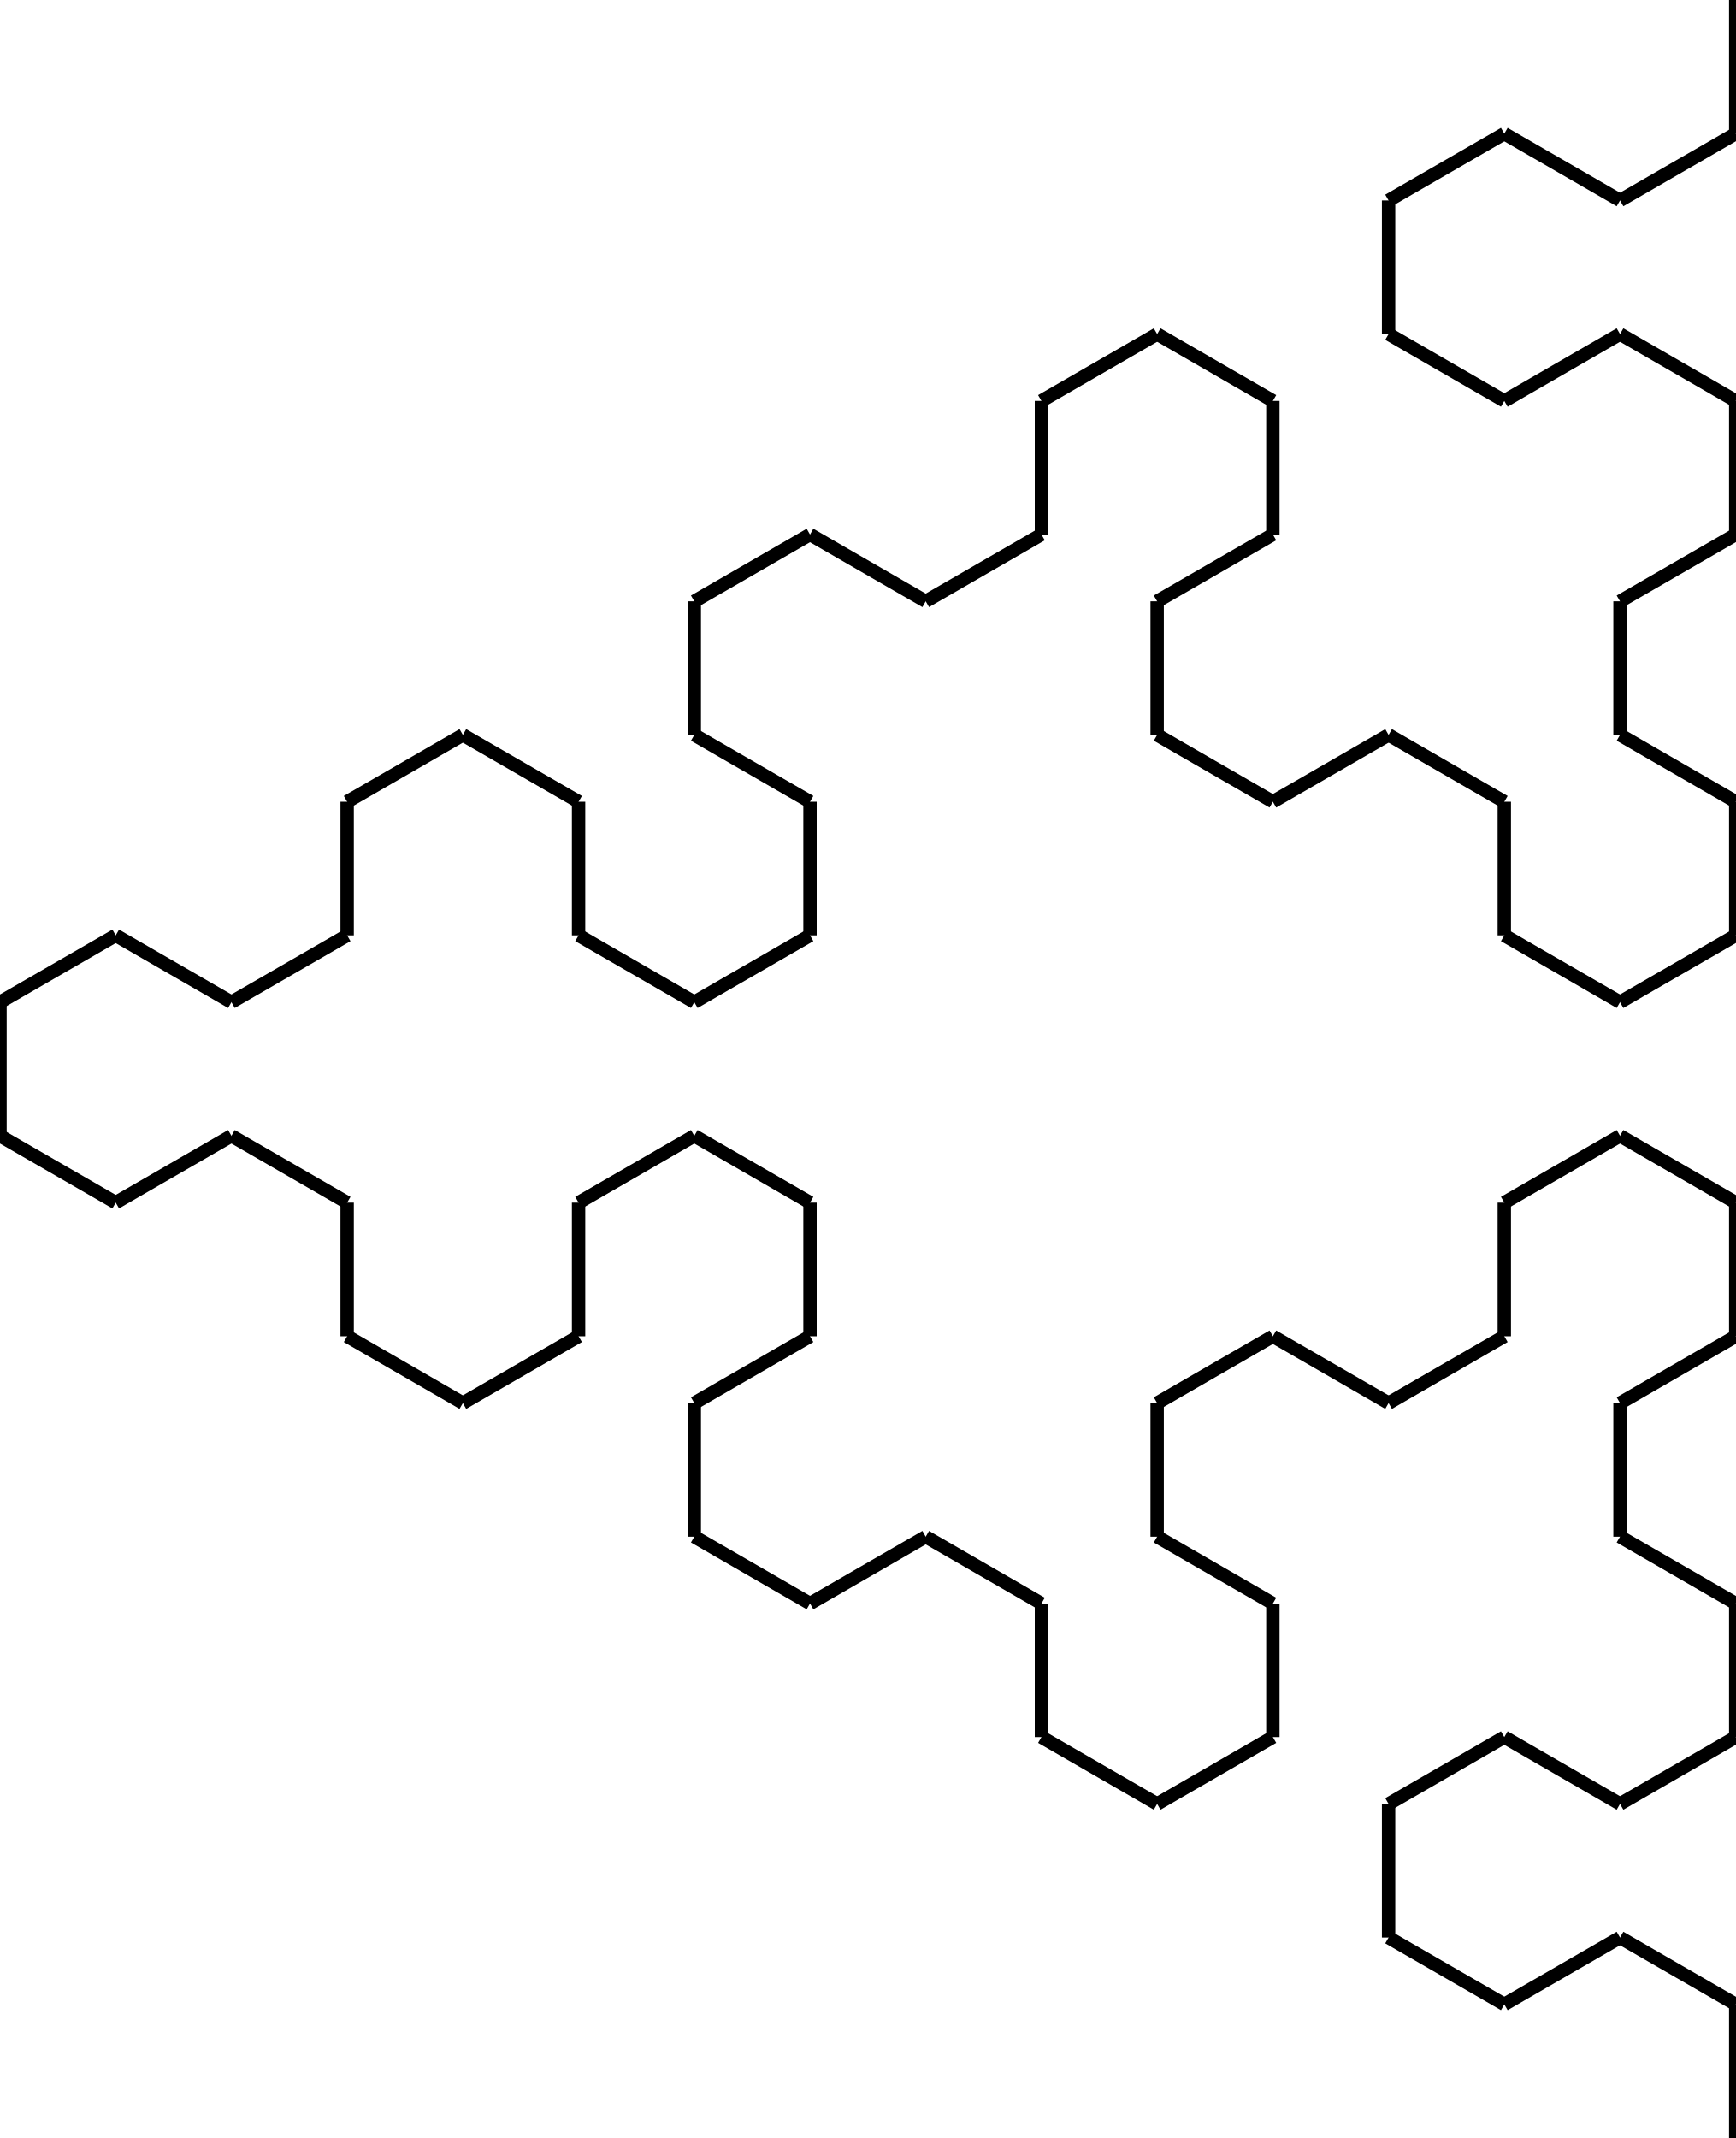
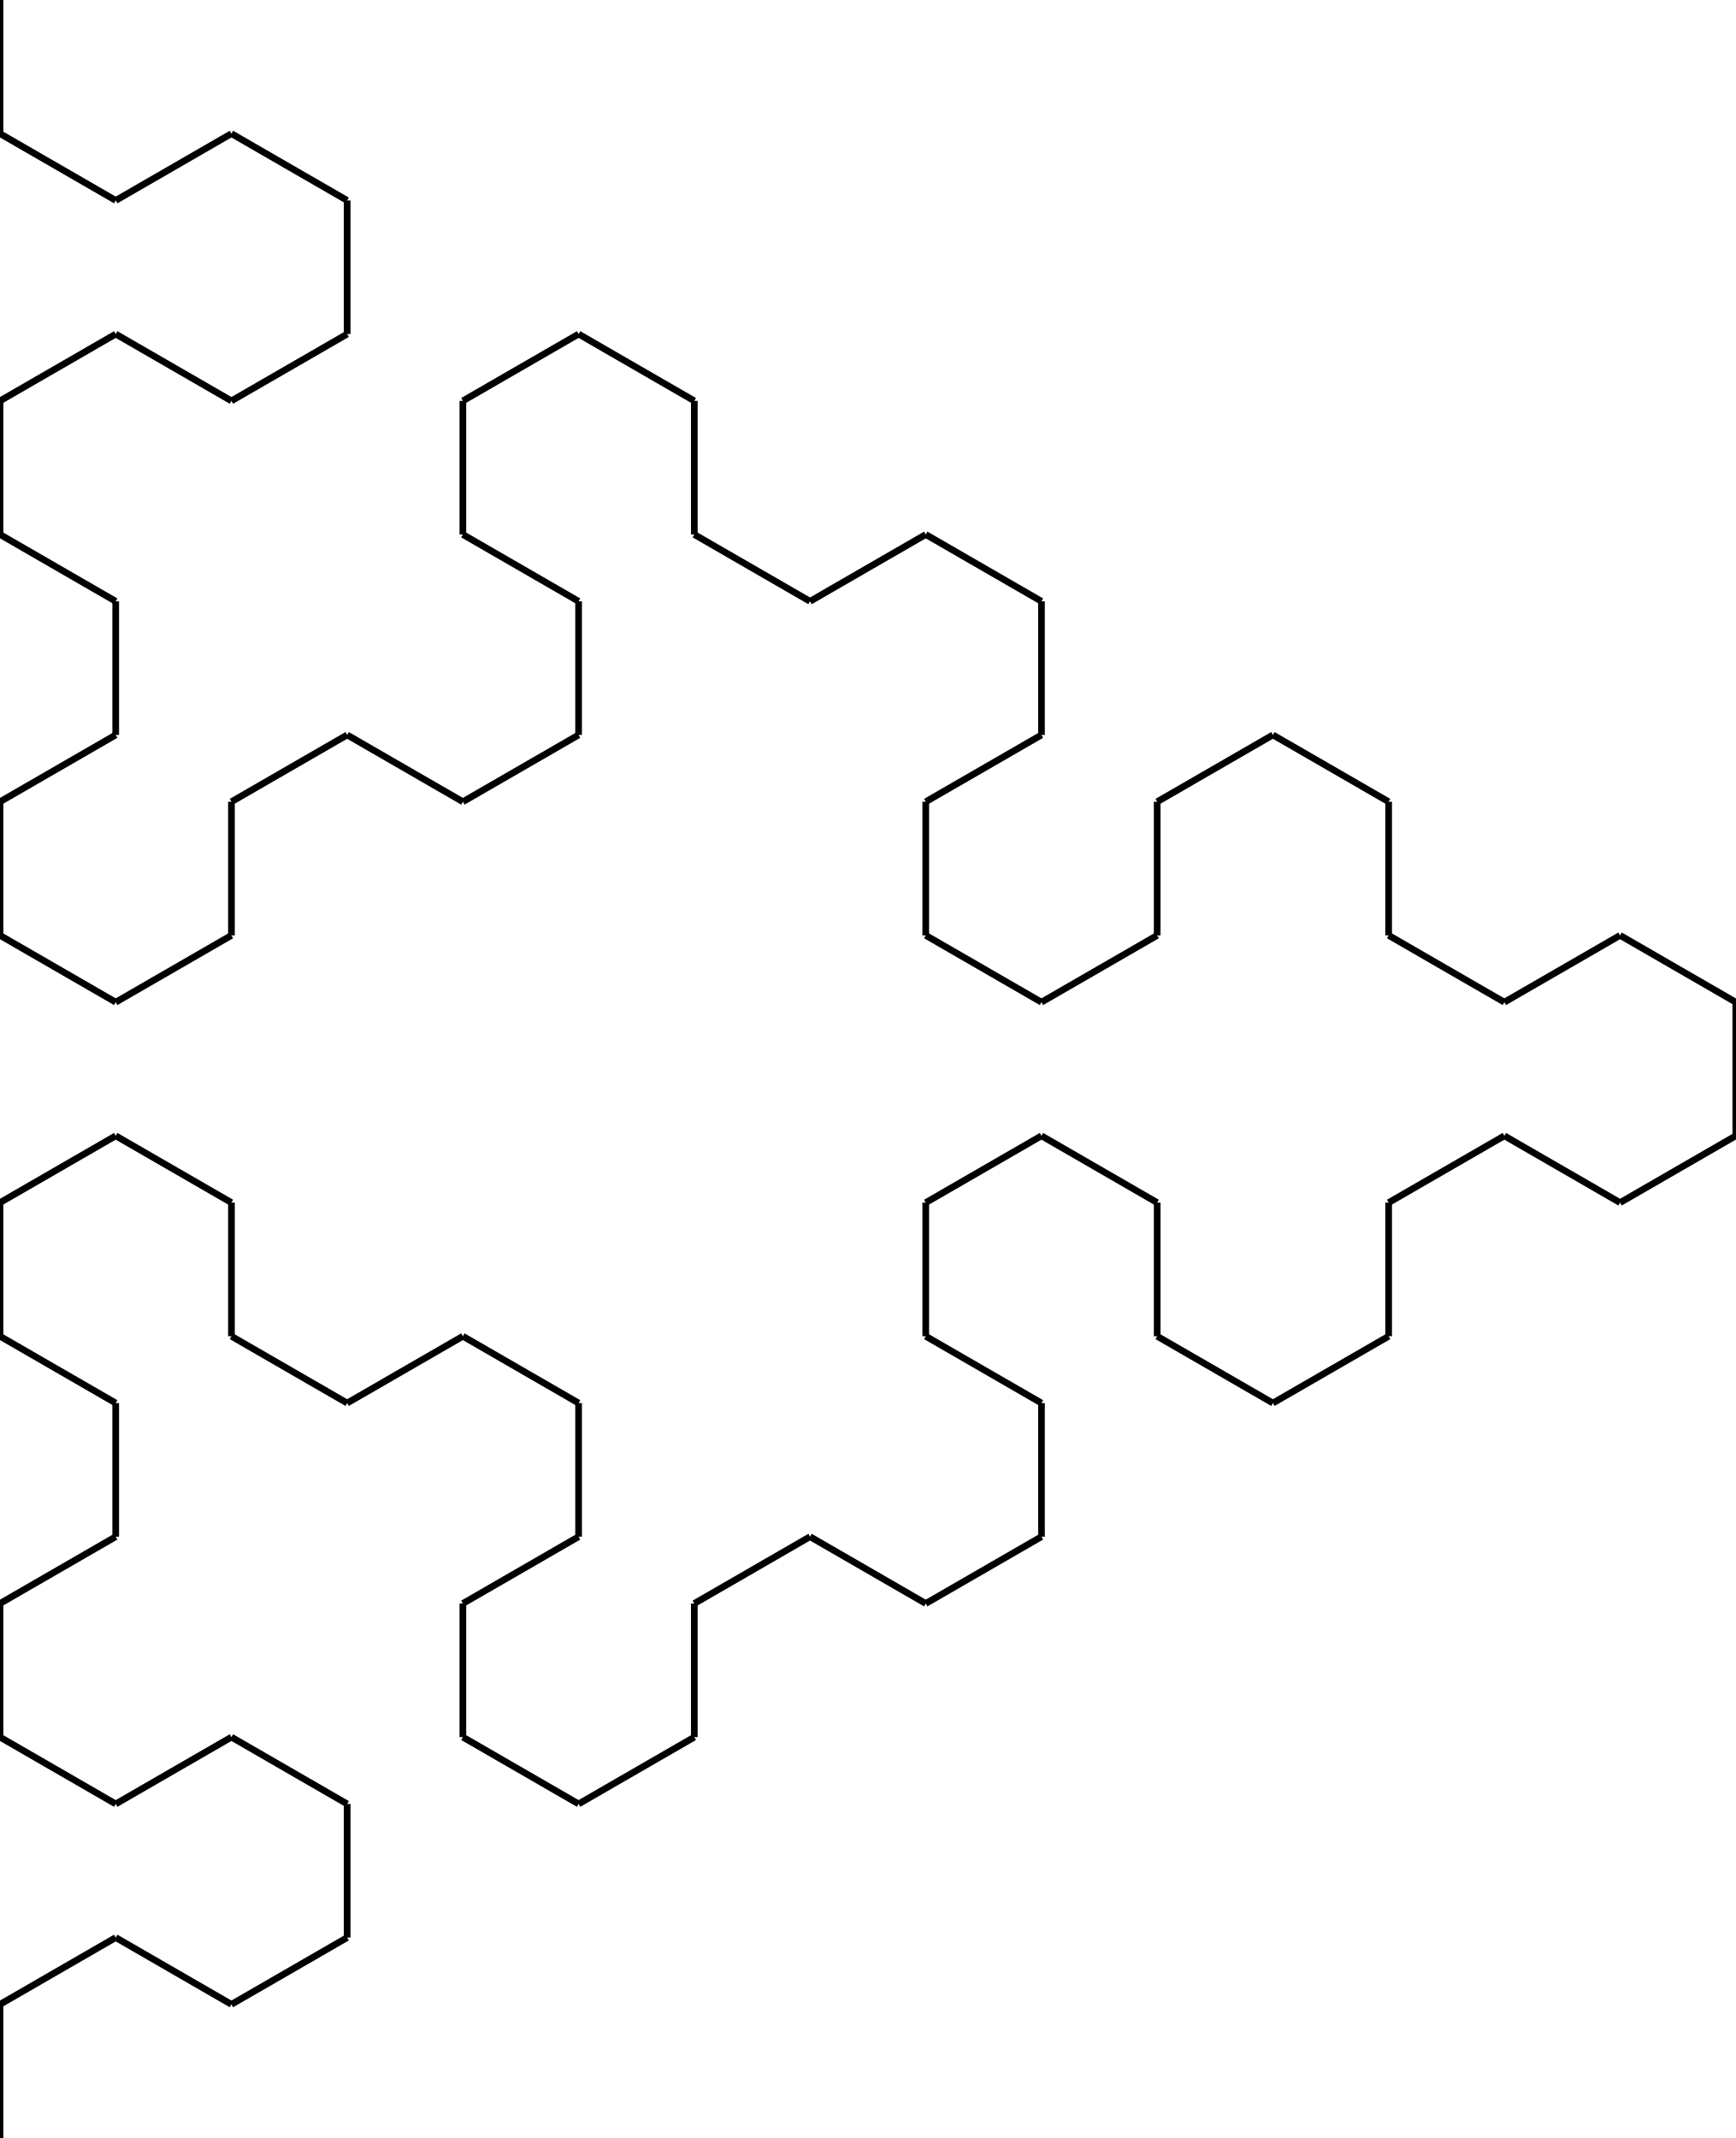
- <svg xmlns="http://www.w3.org/2000/svg" viewBox="-12.99 -16.0 12.99 16.0">
-   <line x1="0.0" y1="0.0" x2="-1.8369701987210297E-16" y2="-1.0" stroke-width="0.1" stroke="black" />
-   <line x1="-1.8369701987210297E-16" y1="-1.0" x2="-1.8369701987210297E-16" y2="-1.0" stroke-width="0.1" stroke="black" />
-   <line x1="-1.8369701987210297E-16" y1="-1.0" x2="-0.866" y2="-1.5" stroke-width="0.1" stroke="black" />
-   <line x1="-0.866" y1="-1.5" x2="-0.866" y2="-1.5" stroke-width="0.1" stroke="black" />
-   <line x1="-0.866" y1="-1.5" x2="-1.732" y2="-1" stroke-width="0.1" stroke="black" />
-   <line x1="-1.732" y1="-1" x2="-1.732" y2="-1" stroke-width="0.1" stroke="black" />
-   <line x1="-1.732" y1="-1" x2="-2.598" y2="-1.5" stroke-width="0.1" stroke="black" />
-   <line x1="-2.598" y1="-1.5" x2="-2.598" y2="-1.5" stroke-width="0.1" stroke="black" />
-   <line x1="-2.598" y1="-1.5" x2="-2.598" y2="-2.5" stroke-width="0.1" stroke="black" />
-   <line x1="-2.598" y1="-2.5" x2="-2.598" y2="-2.5" stroke-width="0.1" stroke="black" />
-   <line x1="-2.598" y1="-2.5" x2="-1.732" y2="-3" stroke-width="0.1" stroke="black" />
-   <line x1="-1.732" y1="-3" x2="-1.732" y2="-3" stroke-width="0.1" stroke="black" />
-   <line x1="-1.732" y1="-3" x2="-0.866" y2="-2.5" stroke-width="0.1" stroke="black" />
-   <line x1="-0.866" y1="-2.5" x2="-0.866" y2="-2.5" stroke-width="0.1" stroke="black" />
-   <line x1="-0.866" y1="-2.5" x2="-2.220446049250313E-16" y2="-3" stroke-width="0.1" stroke="black" />
-   <line x1="-2.220446049250313E-16" y1="-3" x2="-2.220446049250313E-16" y2="-3" stroke-width="0.1" stroke="black" />
-   <line x1="-2.220446049250313E-16" y1="-3" x2="-4.057416247971343E-16" y2="-4" stroke-width="0.1" stroke="black" />
-   <line x1="-4.057416247971343E-16" y1="-4" x2="-4.057416247971343E-16" y2="-4" stroke-width="0.1" stroke="black" />
-   <line x1="-4.057416247971343E-16" y1="-4" x2="-0.866" y2="-4.5" stroke-width="0.1" stroke="black" />
-   <line x1="-0.866" y1="-4.5" x2="-0.866" y2="-4.5" stroke-width="0.1" stroke="black" />
-   <line x1="-0.866" y1="-4.5" x2="-0.866" y2="-5.5" stroke-width="0.1" stroke="black" />
-   <line x1="-0.866" y1="-5.5" x2="-0.866" y2="-5.5" stroke-width="0.1" stroke="black" />
-   <line x1="-0.866" y1="-5.5" x2="-8.881784197001252E-16" y2="-6" stroke-width="0.1" stroke="black" />
-   <line x1="-8.881784197001252E-16" y1="-6" x2="-8.881784197001252E-16" y2="-6" stroke-width="0.1" stroke="black" />
-   <line x1="-8.881784197001252E-16" y1="-6" x2="-1.0718754395722282E-15" y2="-7" stroke-width="0.1" stroke="black" />
-   <line x1="-1.0718754395722282E-15" y1="-7" x2="-1.0718754395722282E-15" y2="-7" stroke-width="0.1" stroke="black" />
-   <line x1="-1.0718754395722282E-15" y1="-7" x2="-0.866" y2="-7.5" stroke-width="0.1" stroke="black" />
-   <line x1="-0.866" y1="-7.5" x2="-0.866" y2="-7.5" stroke-width="0.1" stroke="black" />
-   <line x1="-0.866" y1="-7.5" x2="-1.732" y2="-7" stroke-width="0.1" stroke="black" />
-   <line x1="-1.732" y1="-7" x2="-1.732" y2="-7" stroke-width="0.1" stroke="black" />
-   <line x1="-1.732" y1="-7" x2="-1.732" y2="-6" stroke-width="0.1" stroke="black" />
-   <line x1="-1.732" y1="-6" x2="-1.732" y2="-6" stroke-width="0.1" stroke="black" />
-   <line x1="-1.732" y1="-6" x2="-2.598" y2="-5.5" stroke-width="0.1" stroke="black" />
-   <line x1="-2.598" y1="-5.5" x2="-2.598" y2="-5.5" stroke-width="0.1" stroke="black" />
-   <line x1="-2.598" y1="-5.5" x2="-3.464" y2="-6" stroke-width="0.1" stroke="black" />
-   <line x1="-3.464" y1="-6" x2="-3.464" y2="-6" stroke-width="0.1" stroke="black" />
-   <line x1="-3.464" y1="-6" x2="-4.33" y2="-5.5" stroke-width="0.1" stroke="black" />
-   <line x1="-4.33" y1="-5.5" x2="-4.33" y2="-5.5" stroke-width="0.1" stroke="black" />
-   <line x1="-4.33" y1="-5.5" x2="-4.33" y2="-4.5" stroke-width="0.1" stroke="black" />
-   <line x1="-4.33" y1="-4.5" x2="-4.33" y2="-4.5" stroke-width="0.1" stroke="black" />
-   <line x1="-4.33" y1="-4.5" x2="-3.464" y2="-4" stroke-width="0.1" stroke="black" />
-   <line x1="-3.464" y1="-4" x2="-3.464" y2="-4" stroke-width="0.1" stroke="black" />
-   <line x1="-3.464" y1="-4" x2="-3.464" y2="-3" stroke-width="0.1" stroke="black" />
-   <line x1="-3.464" y1="-3" x2="-3.464" y2="-3" stroke-width="0.1" stroke="black" />
-   <line x1="-3.464" y1="-3" x2="-4.33" y2="-2.5" stroke-width="0.1" stroke="black" />
-   <line x1="-4.33" y1="-2.5" x2="-4.33" y2="-2.5" stroke-width="0.1" stroke="black" />
-   <line x1="-4.33" y1="-2.5" x2="-5.196" y2="-3" stroke-width="0.1" stroke="black" />
-   <line x1="-5.196" y1="-3" x2="-5.196" y2="-3" stroke-width="0.1" stroke="black" />
-   <line x1="-5.196" y1="-3" x2="-5.196" y2="-4" stroke-width="0.1" stroke="black" />
-   <line x1="-5.196" y1="-4" x2="-5.196" y2="-4" stroke-width="0.1" stroke="black" />
-   <line x1="-5.196" y1="-4" x2="-6.062" y2="-4.5" stroke-width="0.1" stroke="black" />
-   <line x1="-6.062" y1="-4.5" x2="-6.062" y2="-4.5" stroke-width="0.1" stroke="black" />
-   <line x1="-6.062" y1="-4.5" x2="-6.928" y2="-4" stroke-width="0.1" stroke="black" />
-   <line x1="-6.928" y1="-4" x2="-6.928" y2="-4" stroke-width="0.1" stroke="black" />
-   <line x1="-6.928" y1="-4" x2="-7.794" y2="-4.5" stroke-width="0.1" stroke="black" />
-   <line x1="-7.794" y1="-4.5" x2="-7.794" y2="-4.5" stroke-width="0.1" stroke="black" />
-   <line x1="-7.794" y1="-4.5" x2="-7.794" y2="-5.5" stroke-width="0.1" stroke="black" />
-   <line x1="-7.794" y1="-5.5" x2="-7.794" y2="-5.5" stroke-width="0.1" stroke="black" />
-   <line x1="-7.794" y1="-5.5" x2="-6.928" y2="-6" stroke-width="0.1" stroke="black" />
-   <line x1="-6.928" y1="-6" x2="-6.928" y2="-6" stroke-width="0.1" stroke="black" />
-   <line x1="-6.928" y1="-6" x2="-6.928" y2="-7" stroke-width="0.1" stroke="black" />
-   <line x1="-6.928" y1="-7" x2="-6.928" y2="-7" stroke-width="0.1" stroke="black" />
-   <line x1="-6.928" y1="-7" x2="-7.794" y2="-7.5" stroke-width="0.1" stroke="black" />
-   <line x1="-7.794" y1="-7.5" x2="-7.794" y2="-7.5" stroke-width="0.1" stroke="black" />
-   <line x1="-7.794" y1="-7.5" x2="-8.66" y2="-7" stroke-width="0.1" stroke="black" />
-   <line x1="-8.66" y1="-7" x2="-8.66" y2="-7" stroke-width="0.1" stroke="black" />
-   <line x1="-8.66" y1="-7" x2="-8.66" y2="-6" stroke-width="0.1" stroke="black" />
-   <line x1="-8.66" y1="-6" x2="-8.66" y2="-6" stroke-width="0.1" stroke="black" />
-   <line x1="-8.66" y1="-6" x2="-9.526" y2="-5.5" stroke-width="0.1" stroke="black" />
-   <line x1="-9.526" y1="-5.5" x2="-9.526" y2="-5.5" stroke-width="0.1" stroke="black" />
-   <line x1="-9.526" y1="-5.5" x2="-10.392" y2="-6" stroke-width="0.1" stroke="black" />
-   <line x1="-10.392" y1="-6" x2="-10.392" y2="-6" stroke-width="0.1" stroke="black" />
-   <line x1="-10.392" y1="-6" x2="-10.392" y2="-7" stroke-width="0.1" stroke="black" />
-   <line x1="-10.392" y1="-7" x2="-10.392" y2="-7" stroke-width="0.1" stroke="black" />
-   <line x1="-10.392" y1="-7" x2="-11.258" y2="-7.5" stroke-width="0.1" stroke="black" />
-   <line x1="-11.258" y1="-7.5" x2="-11.258" y2="-7.5" stroke-width="0.1" stroke="black" />
-   <line x1="-11.258" y1="-7.5" x2="-12.124" y2="-7" stroke-width="0.1" stroke="black" />
-   <line x1="-12.124" y1="-7" x2="-12.124" y2="-7" stroke-width="0.1" stroke="black" />
-   <line x1="-12.124" y1="-7" x2="-12.99" y2="-7.5" stroke-width="0.1" stroke="black" />
-   <line x1="-12.99" y1="-7.5" x2="-12.99" y2="-7.5" stroke-width="0.1" stroke="black" />
-   <line x1="-12.99" y1="-7.5" x2="-12.99" y2="-8.5" stroke-width="0.1" stroke="black" />
-   <line x1="-12.99" y1="-8.5" x2="-12.99" y2="-8.5" stroke-width="0.1" stroke="black" />
-   <line x1="-12.99" y1="-8.5" x2="-12.124" y2="-9" stroke-width="0.1" stroke="black" />
-   <line x1="-12.124" y1="-9" x2="-12.124" y2="-9" stroke-width="0.1" stroke="black" />
-   <line x1="-12.124" y1="-9" x2="-11.258" y2="-8.5" stroke-width="0.1" stroke="black" />
-   <line x1="-11.258" y1="-8.5" x2="-11.258" y2="-8.5" stroke-width="0.1" stroke="black" />
-   <line x1="-11.258" y1="-8.5" x2="-10.392" y2="-9" stroke-width="0.1" stroke="black" />
-   <line x1="-10.392" y1="-9" x2="-10.392" y2="-9" stroke-width="0.1" stroke="black" />
-   <line x1="-10.392" y1="-9" x2="-10.392" y2="-10" stroke-width="0.1" stroke="black" />
-   <line x1="-10.392" y1="-10" x2="-10.392" y2="-10" stroke-width="0.1" stroke="black" />
-   <line x1="-10.392" y1="-10" x2="-9.526" y2="-10.5" stroke-width="0.1" stroke="black" />
-   <line x1="-9.526" y1="-10.5" x2="-9.526" y2="-10.5" stroke-width="0.1" stroke="black" />
-   <line x1="-9.526" y1="-10.5" x2="-8.66" y2="-10" stroke-width="0.1" stroke="black" />
-   <line x1="-8.66" y1="-10" x2="-8.66" y2="-10" stroke-width="0.1" stroke="black" />
-   <line x1="-8.66" y1="-10" x2="-8.66" y2="-9" stroke-width="0.1" stroke="black" />
-   <line x1="-8.66" y1="-9" x2="-8.66" y2="-9" stroke-width="0.1" stroke="black" />
-   <line x1="-8.66" y1="-9" x2="-7.794" y2="-8.5" stroke-width="0.1" stroke="black" />
-   <line x1="-7.794" y1="-8.5" x2="-7.794" y2="-8.5" stroke-width="0.1" stroke="black" />
-   <line x1="-7.794" y1="-8.5" x2="-6.928" y2="-9" stroke-width="0.1" stroke="black" />
-   <line x1="-6.928" y1="-9" x2="-6.928" y2="-9" stroke-width="0.1" stroke="black" />
-   <line x1="-6.928" y1="-9" x2="-6.928" y2="-10" stroke-width="0.1" stroke="black" />
-   <line x1="-6.928" y1="-10" x2="-6.928" y2="-10" stroke-width="0.1" stroke="black" />
-   <line x1="-6.928" y1="-10" x2="-7.794" y2="-10.5" stroke-width="0.1" stroke="black" />
-   <line x1="-7.794" y1="-10.5" x2="-7.794" y2="-10.5" stroke-width="0.1" stroke="black" />
-   <line x1="-7.794" y1="-10.5" x2="-7.794" y2="-11.5" stroke-width="0.1" stroke="black" />
-   <line x1="-7.794" y1="-11.5" x2="-7.794" y2="-11.5" stroke-width="0.1" stroke="black" />
-   <line x1="-7.794" y1="-11.5" x2="-6.928" y2="-12" stroke-width="0.1" stroke="black" />
-   <line x1="-6.928" y1="-12" x2="-6.928" y2="-12" stroke-width="0.1" stroke="black" />
-   <line x1="-6.928" y1="-12" x2="-6.062" y2="-11.5" stroke-width="0.1" stroke="black" />
-   <line x1="-6.062" y1="-11.5" x2="-6.062" y2="-11.5" stroke-width="0.1" stroke="black" />
-   <line x1="-6.062" y1="-11.5" x2="-5.196" y2="-12" stroke-width="0.1" stroke="black" />
-   <line x1="-5.196" y1="-12" x2="-5.196" y2="-12" stroke-width="0.1" stroke="black" />
-   <line x1="-5.196" y1="-12" x2="-5.196" y2="-13" stroke-width="0.1" stroke="black" />
-   <line x1="-5.196" y1="-13" x2="-5.196" y2="-13" stroke-width="0.1" stroke="black" />
-   <line x1="-5.196" y1="-13" x2="-4.33" y2="-13.5" stroke-width="0.1" stroke="black" />
-   <line x1="-4.33" y1="-13.5" x2="-4.33" y2="-13.5" stroke-width="0.1" stroke="black" />
-   <line x1="-4.33" y1="-13.5" x2="-3.464" y2="-13" stroke-width="0.1" stroke="black" />
-   <line x1="-3.464" y1="-13" x2="-3.464" y2="-13" stroke-width="0.1" stroke="black" />
-   <line x1="-3.464" y1="-13" x2="-3.464" y2="-12" stroke-width="0.1" stroke="black" />
-   <line x1="-3.464" y1="-12" x2="-3.464" y2="-12" stroke-width="0.1" stroke="black" />
-   <line x1="-3.464" y1="-12" x2="-4.33" y2="-11.5" stroke-width="0.1" stroke="black" />
-   <line x1="-4.33" y1="-11.5" x2="-4.33" y2="-11.5" stroke-width="0.1" stroke="black" />
-   <line x1="-4.33" y1="-11.5" x2="-4.33" y2="-10.5" stroke-width="0.1" stroke="black" />
-   <line x1="-4.33" y1="-10.5" x2="-4.33" y2="-10.5" stroke-width="0.1" stroke="black" />
-   <line x1="-4.33" y1="-10.5" x2="-3.464" y2="-10.0" stroke-width="0.1" stroke="black" />
-   <line x1="-3.464" y1="-10.0" x2="-3.464" y2="-10.0" stroke-width="0.1" stroke="black" />
-   <line x1="-3.464" y1="-10.0" x2="-2.598" y2="-10.5" stroke-width="0.1" stroke="black" />
-   <line x1="-2.598" y1="-10.5" x2="-2.598" y2="-10.5" stroke-width="0.1" stroke="black" />
-   <line x1="-2.598" y1="-10.5" x2="-1.732" y2="-10.0" stroke-width="0.1" stroke="black" />
-   <line x1="-1.732" y1="-10.0" x2="-1.732" y2="-10.0" stroke-width="0.1" stroke="black" />
-   <line x1="-1.732" y1="-10.0" x2="-1.732" y2="-9.0" stroke-width="0.1" stroke="black" />
-   <line x1="-1.732" y1="-9.0" x2="-1.732" y2="-9.0" stroke-width="0.1" stroke="black" />
-   <line x1="-1.732" y1="-9.0" x2="-0.866" y2="-8.5" stroke-width="0.1" stroke="black" />
-   <line x1="-0.866" y1="-8.5" x2="-0.866" y2="-8.5" stroke-width="0.1" stroke="black" />
-   <line x1="-0.866" y1="-8.5" x2="-2.220446049250313E-16" y2="-9.0" stroke-width="0.1" stroke="black" />
-   <line x1="-2.220446049250313E-16" y1="-9.0" x2="-2.220446049250313E-16" y2="-9.0" stroke-width="0.1" stroke="black" />
-   <line x1="-2.220446049250313E-16" y1="-9.0" x2="-4.057416247971343E-16" y2="-10.0" stroke-width="0.1" stroke="black" />
-   <line x1="-4.057416247971343E-16" y1="-10.0" x2="-4.057416247971343E-16" y2="-10.0" stroke-width="0.1" stroke="black" />
-   <line x1="-4.057416247971343E-16" y1="-10.0" x2="-0.866" y2="-10.5" stroke-width="0.1" stroke="black" />
-   <line x1="-0.866" y1="-10.5" x2="-0.866" y2="-10.5" stroke-width="0.1" stroke="black" />
-   <line x1="-0.866" y1="-10.5" x2="-0.866" y2="-11.5" stroke-width="0.1" stroke="black" />
-   <line x1="-0.866" y1="-11.5" x2="-0.866" y2="-11.5" stroke-width="0.1" stroke="black" />
-   <line x1="-0.866" y1="-11.5" x2="-8.881784197001252E-16" y2="-12.0" stroke-width="0.1" stroke="black" />
-   <line x1="-8.881784197001252E-16" y1="-12.0" x2="-8.881784197001252E-16" y2="-12.0" stroke-width="0.1" stroke="black" />
-   <line x1="-8.881784197001252E-16" y1="-12.0" x2="-1.0718754395722282E-15" y2="-13.0" stroke-width="0.1" stroke="black" />
-   <line x1="-1.0718754395722282E-15" y1="-13.0" x2="-1.0718754395722282E-15" y2="-13.0" stroke-width="0.1" stroke="black" />
-   <line x1="-1.0718754395722282E-15" y1="-13.0" x2="-0.866" y2="-13.5" stroke-width="0.1" stroke="black" />
-   <line x1="-0.866" y1="-13.5" x2="-0.866" y2="-13.5" stroke-width="0.1" stroke="black" />
-   <line x1="-0.866" y1="-13.5" x2="-1.732" y2="-13.0" stroke-width="0.1" stroke="black" />
-   <line x1="-1.732" y1="-13.0" x2="-1.732" y2="-13.0" stroke-width="0.1" stroke="black" />
-   <line x1="-1.732" y1="-13.0" x2="-2.598" y2="-13.5" stroke-width="0.1" stroke="black" />
-   <line x1="-2.598" y1="-13.5" x2="-2.598" y2="-13.5" stroke-width="0.1" stroke="black" />
-   <line x1="-2.598" y1="-13.5" x2="-2.598" y2="-14.5" stroke-width="0.1" stroke="black" />
-   <line x1="-2.598" y1="-14.5" x2="-2.598" y2="-14.5" stroke-width="0.1" stroke="black" />
-   <line x1="-2.598" y1="-14.5" x2="-1.732" y2="-15.0" stroke-width="0.1" stroke="black" />
-   <line x1="-1.732" y1="-15.0" x2="-1.732" y2="-15.0" stroke-width="0.1" stroke="black" />
-   <line x1="-1.732" y1="-15.0" x2="-0.866" y2="-14.5" stroke-width="0.1" stroke="black" />
-   <line x1="-0.866" y1="-14.5" x2="-0.866" y2="-14.5" stroke-width="0.1" stroke="black" />
-   <line x1="-0.866" y1="-14.5" x2="-1.1102230246251565E-15" y2="-15.0" stroke-width="0.1" stroke="black" />
-   <line x1="-1.1102230246251565E-15" y1="-15.0" x2="-1.1102230246251565E-15" y2="-15.0" stroke-width="0.1" stroke="black" />
-   <line x1="-1.1102230246251565E-15" y1="-15.0" x2="-1.2939200444972595E-15" y2="-16.0" stroke-width="0.1" stroke="black" />
+ <svg xmlns="http://www.w3.org/2000/svg" viewBox="-4.731170528736744E-13 -1600 1299.038 1600">
+   <line x1="0.0" y1="0.0" x2="-1.8369701987210297E-14" y2="-100.0" stroke-width="5" stroke="black" />
+   <line x1="-1.8369701987210297E-14" y1="-100.0" x2="-1.8369701987210297E-14" y2="-100.0" stroke-width="5" stroke="black" />
+   <line x1="-1.8369701987210297E-14" y1="-100.0" x2="86.603" y2="-150" stroke-width="5" stroke="black" />
+   <line x1="86.603" y1="-150" x2="86.603" y2="-150" stroke-width="5" stroke="black" />
+   <line x1="86.603" y1="-150" x2="173.205" y2="-100" stroke-width="5" stroke="black" />
+   <line x1="173.205" y1="-100" x2="173.205" y2="-100" stroke-width="5" stroke="black" />
+   <line x1="173.205" y1="-100" x2="259.808" y2="-150" stroke-width="5" stroke="black" />
+   <line x1="259.808" y1="-150" x2="259.808" y2="-150" stroke-width="5" stroke="black" />
+   <line x1="259.808" y1="-150" x2="259.808" y2="-250" stroke-width="5" stroke="black" />
+   <line x1="259.808" y1="-250" x2="259.808" y2="-250" stroke-width="5" stroke="black" />
+   <line x1="259.808" y1="-250" x2="173.205" y2="-300" stroke-width="5" stroke="black" />
+   <line x1="173.205" y1="-300" x2="173.205" y2="-300" stroke-width="5" stroke="black" />
+   <line x1="173.205" y1="-300" x2="86.603" y2="-250" stroke-width="5" stroke="black" />
+   <line x1="86.603" y1="-250" x2="86.603" y2="-250" stroke-width="5" stroke="black" />
+   <line x1="86.603" y1="-250" x2="-5.6843418860808015E-14" y2="-300" stroke-width="5" stroke="black" />
+   <line x1="-5.6843418860808015E-14" y1="-300" x2="-5.6843418860808015E-14" y2="-300" stroke-width="5" stroke="black" />
+   <line x1="-5.6843418860808015E-14" y1="-300" x2="-7.521312084801831E-14" y2="-400" stroke-width="5" stroke="black" />
+   <line x1="-7.521312084801831E-14" y1="-400" x2="-7.521312084801831E-14" y2="-400" stroke-width="5" stroke="black" />
+   <line x1="-7.521312084801831E-14" y1="-400" x2="86.603" y2="-450" stroke-width="5" stroke="black" />
+   <line x1="86.603" y1="-450" x2="86.603" y2="-450" stroke-width="5" stroke="black" />
+   <line x1="86.603" y1="-450" x2="86.603" y2="-550" stroke-width="5" stroke="black" />
+   <line x1="86.603" y1="-550" x2="86.603" y2="-550" stroke-width="5" stroke="black" />
+   <line x1="86.603" y1="-550" x2="-1.1368683772161603E-13" y2="-600" stroke-width="5" stroke="black" />
+   <line x1="-1.1368683772161603E-13" y1="-600" x2="-1.1368683772161603E-13" y2="-600" stroke-width="5" stroke="black" />
+   <line x1="-1.1368683772161603E-13" y1="-600" x2="-1.3205653970882633E-13" y2="-700" stroke-width="5" stroke="black" />
+   <line x1="-1.3205653970882633E-13" y1="-700" x2="-1.3205653970882633E-13" y2="-700" stroke-width="5" stroke="black" />
+   <line x1="-1.3205653970882633E-13" y1="-700" x2="86.603" y2="-750" stroke-width="5" stroke="black" />
+   <line x1="86.603" y1="-750" x2="86.603" y2="-750" stroke-width="5" stroke="black" />
+   <line x1="86.603" y1="-750" x2="173.205" y2="-700" stroke-width="5" stroke="black" />
+   <line x1="173.205" y1="-700" x2="173.205" y2="-700" stroke-width="5" stroke="black" />
+   <line x1="173.205" y1="-700" x2="173.205" y2="-600" stroke-width="5" stroke="black" />
+   <line x1="173.205" y1="-600" x2="173.205" y2="-600" stroke-width="5" stroke="black" />
+   <line x1="173.205" y1="-600" x2="259.808" y2="-550" stroke-width="5" stroke="black" />
+   <line x1="259.808" y1="-550" x2="259.808" y2="-550" stroke-width="5" stroke="black" />
+   <line x1="259.808" y1="-550" x2="346.41" y2="-600" stroke-width="5" stroke="black" />
+   <line x1="346.41" y1="-600" x2="346.41" y2="-600" stroke-width="5" stroke="black" />
+   <line x1="346.41" y1="-600" x2="433.013" y2="-550" stroke-width="5" stroke="black" />
+   <line x1="433.013" y1="-550" x2="433.013" y2="-550" stroke-width="5" stroke="black" />
+   <line x1="433.013" y1="-550" x2="433.013" y2="-450" stroke-width="5" stroke="black" />
+   <line x1="433.013" y1="-450" x2="433.013" y2="-450" stroke-width="5" stroke="black" />
+   <line x1="433.013" y1="-450" x2="346.41" y2="-400" stroke-width="5" stroke="black" />
+   <line x1="346.41" y1="-400" x2="346.41" y2="-400" stroke-width="5" stroke="black" />
+   <line x1="346.41" y1="-400" x2="346.41" y2="-300" stroke-width="5" stroke="black" />
+   <line x1="346.41" y1="-300" x2="346.41" y2="-300" stroke-width="5" stroke="black" />
+   <line x1="346.41" y1="-300" x2="433.013" y2="-250" stroke-width="5" stroke="black" />
+   <line x1="433.013" y1="-250" x2="433.013" y2="-250" stroke-width="5" stroke="black" />
+   <line x1="433.013" y1="-250" x2="519.615" y2="-300" stroke-width="5" stroke="black" />
+   <line x1="519.615" y1="-300" x2="519.615" y2="-300" stroke-width="5" stroke="black" />
+   <line x1="519.615" y1="-300" x2="519.615" y2="-400" stroke-width="5" stroke="black" />
+   <line x1="519.615" y1="-400" x2="519.615" y2="-400" stroke-width="5" stroke="black" />
+   <line x1="519.615" y1="-400" x2="606.218" y2="-450" stroke-width="5" stroke="black" />
+   <line x1="606.218" y1="-450" x2="606.218" y2="-450" stroke-width="5" stroke="black" />
+   <line x1="606.218" y1="-450" x2="692.82" y2="-400" stroke-width="5" stroke="black" />
+   <line x1="692.82" y1="-400" x2="692.82" y2="-400" stroke-width="5" stroke="black" />
+   <line x1="692.82" y1="-400" x2="779.423" y2="-450" stroke-width="5" stroke="black" />
+   <line x1="779.423" y1="-450" x2="779.423" y2="-450" stroke-width="5" stroke="black" />
+   <line x1="779.423" y1="-450" x2="779.423" y2="-550" stroke-width="5" stroke="black" />
+   <line x1="779.423" y1="-550" x2="779.423" y2="-550" stroke-width="5" stroke="black" />
+   <line x1="779.423" y1="-550" x2="692.82" y2="-600" stroke-width="5" stroke="black" />
+   <line x1="692.82" y1="-600" x2="692.82" y2="-600" stroke-width="5" stroke="black" />
+   <line x1="692.82" y1="-600" x2="692.82" y2="-700" stroke-width="5" stroke="black" />
+   <line x1="692.82" y1="-700" x2="692.82" y2="-700" stroke-width="5" stroke="black" />
+   <line x1="692.82" y1="-700" x2="779.423" y2="-750" stroke-width="5" stroke="black" />
+   <line x1="779.423" y1="-750" x2="779.423" y2="-750" stroke-width="5" stroke="black" />
+   <line x1="779.423" y1="-750" x2="866.025" y2="-700" stroke-width="5" stroke="black" />
+   <line x1="866.025" y1="-700" x2="866.025" y2="-700" stroke-width="5" stroke="black" />
+   <line x1="866.025" y1="-700" x2="866.025" y2="-600" stroke-width="5" stroke="black" />
+   <line x1="866.025" y1="-600" x2="866.025" y2="-600" stroke-width="5" stroke="black" />
+   <line x1="866.025" y1="-600" x2="952.628" y2="-550" stroke-width="5" stroke="black" />
+   <line x1="952.628" y1="-550" x2="952.628" y2="-550" stroke-width="5" stroke="black" />
+   <line x1="952.628" y1="-550" x2="1039.23" y2="-600" stroke-width="5" stroke="black" />
+   <line x1="1039.23" y1="-600" x2="1039.23" y2="-600" stroke-width="5" stroke="black" />
+   <line x1="1039.23" y1="-600" x2="1039.23" y2="-700" stroke-width="5" stroke="black" />
+   <line x1="1039.23" y1="-700" x2="1039.23" y2="-700" stroke-width="5" stroke="black" />
+   <line x1="1039.23" y1="-700" x2="1125.833" y2="-750" stroke-width="5" stroke="black" />
+   <line x1="1125.833" y1="-750" x2="1125.833" y2="-750" stroke-width="5" stroke="black" />
+   <line x1="1125.833" y1="-750" x2="1212.436" y2="-700" stroke-width="5" stroke="black" />
+   <line x1="1212.436" y1="-700" x2="1212.436" y2="-700" stroke-width="5" stroke="black" />
+   <line x1="1212.436" y1="-700" x2="1299.038" y2="-750" stroke-width="5" stroke="black" />
+   <line x1="1299.038" y1="-750" x2="1299.038" y2="-750" stroke-width="5" stroke="black" />
+   <line x1="1299.038" y1="-750" x2="1299.038" y2="-850" stroke-width="5" stroke="black" />
+   <line x1="1299.038" y1="-850" x2="1299.038" y2="-850" stroke-width="5" stroke="black" />
+   <line x1="1299.038" y1="-850" x2="1212.436" y2="-900" stroke-width="5" stroke="black" />
+   <line x1="1212.436" y1="-900" x2="1212.436" y2="-900" stroke-width="5" stroke="black" />
+   <line x1="1212.436" y1="-900" x2="1125.833" y2="-850" stroke-width="5" stroke="black" />
+   <line x1="1125.833" y1="-850" x2="1125.833" y2="-850" stroke-width="5" stroke="black" />
+   <line x1="1125.833" y1="-850" x2="1039.23" y2="-900" stroke-width="5" stroke="black" />
+   <line x1="1039.23" y1="-900" x2="1039.23" y2="-900" stroke-width="5" stroke="black" />
+   <line x1="1039.23" y1="-900" x2="1039.23" y2="-1000" stroke-width="5" stroke="black" />
+   <line x1="1039.23" y1="-1000" x2="1039.23" y2="-1000" stroke-width="5" stroke="black" />
+   <line x1="1039.23" y1="-1000" x2="952.628" y2="-1050" stroke-width="5" stroke="black" />
+   <line x1="952.628" y1="-1050" x2="952.628" y2="-1050" stroke-width="5" stroke="black" />
+   <line x1="952.628" y1="-1050" x2="866.025" y2="-1000" stroke-width="5" stroke="black" />
+   <line x1="866.025" y1="-1000" x2="866.025" y2="-1000" stroke-width="5" stroke="black" />
+   <line x1="866.025" y1="-1000" x2="866.025" y2="-900" stroke-width="5" stroke="black" />
+   <line x1="866.025" y1="-900" x2="866.025" y2="-900" stroke-width="5" stroke="black" />
+   <line x1="866.025" y1="-900" x2="779.423" y2="-850" stroke-width="5" stroke="black" />
+   <line x1="779.423" y1="-850" x2="779.423" y2="-850" stroke-width="5" stroke="black" />
+   <line x1="779.423" y1="-850" x2="692.82" y2="-900" stroke-width="5" stroke="black" />
+   <line x1="692.82" y1="-900" x2="692.82" y2="-900" stroke-width="5" stroke="black" />
+   <line x1="692.82" y1="-900" x2="692.82" y2="-1000" stroke-width="5" stroke="black" />
+   <line x1="692.82" y1="-1000" x2="692.82" y2="-1000" stroke-width="5" stroke="black" />
+   <line x1="692.82" y1="-1000" x2="779.423" y2="-1050" stroke-width="5" stroke="black" />
+   <line x1="779.423" y1="-1050" x2="779.423" y2="-1050" stroke-width="5" stroke="black" />
+   <line x1="779.423" y1="-1050" x2="779.423" y2="-1150" stroke-width="5" stroke="black" />
+   <line x1="779.423" y1="-1150" x2="779.423" y2="-1150" stroke-width="5" stroke="black" />
+   <line x1="779.423" y1="-1150" x2="692.82" y2="-1200" stroke-width="5" stroke="black" />
+   <line x1="692.82" y1="-1200" x2="692.82" y2="-1200" stroke-width="5" stroke="black" />
+   <line x1="692.82" y1="-1200" x2="606.218" y2="-1150" stroke-width="5" stroke="black" />
+   <line x1="606.218" y1="-1150" x2="606.218" y2="-1150" stroke-width="5" stroke="black" />
+   <line x1="606.218" y1="-1150" x2="519.615" y2="-1200" stroke-width="5" stroke="black" />
+   <line x1="519.615" y1="-1200" x2="519.615" y2="-1200" stroke-width="5" stroke="black" />
+   <line x1="519.615" y1="-1200" x2="519.615" y2="-1300" stroke-width="5" stroke="black" />
+   <line x1="519.615" y1="-1300" x2="519.615" y2="-1300" stroke-width="5" stroke="black" />
+   <line x1="519.615" y1="-1300" x2="433.013" y2="-1350" stroke-width="5" stroke="black" />
+   <line x1="433.013" y1="-1350" x2="433.013" y2="-1350" stroke-width="5" stroke="black" />
+   <line x1="433.013" y1="-1350" x2="346.41" y2="-1300" stroke-width="5" stroke="black" />
+   <line x1="346.41" y1="-1300" x2="346.41" y2="-1300" stroke-width="5" stroke="black" />
+   <line x1="346.41" y1="-1300" x2="346.41" y2="-1200" stroke-width="5" stroke="black" />
+   <line x1="346.41" y1="-1200" x2="346.41" y2="-1200" stroke-width="5" stroke="black" />
+   <line x1="346.41" y1="-1200" x2="433.013" y2="-1150" stroke-width="5" stroke="black" />
+   <line x1="433.013" y1="-1150" x2="433.013" y2="-1150" stroke-width="5" stroke="black" />
+   <line x1="433.013" y1="-1150" x2="433.013" y2="-1050" stroke-width="5" stroke="black" />
+   <line x1="433.013" y1="-1050" x2="433.013" y2="-1050" stroke-width="5" stroke="black" />
+   <line x1="433.013" y1="-1050" x2="346.41" y2="-1000" stroke-width="5" stroke="black" />
+   <line x1="346.41" y1="-1000" x2="346.41" y2="-1000" stroke-width="5" stroke="black" />
+   <line x1="346.41" y1="-1000" x2="259.808" y2="-1050" stroke-width="5" stroke="black" />
+   <line x1="259.808" y1="-1050" x2="259.808" y2="-1050" stroke-width="5" stroke="black" />
+   <line x1="259.808" y1="-1050" x2="173.205" y2="-1000" stroke-width="5" stroke="black" />
+   <line x1="173.205" y1="-1000" x2="173.205" y2="-1000" stroke-width="5" stroke="black" />
+   <line x1="173.205" y1="-1000" x2="173.205" y2="-900" stroke-width="5" stroke="black" />
+   <line x1="173.205" y1="-900" x2="173.205" y2="-900" stroke-width="5" stroke="black" />
+   <line x1="173.205" y1="-900" x2="86.603" y2="-850" stroke-width="5" stroke="black" />
+   <line x1="86.603" y1="-850" x2="86.603" y2="-850" stroke-width="5" stroke="black" />
+   <line x1="86.603" y1="-850" x2="-3.410605131648481E-13" y2="-900" stroke-width="5" stroke="black" />
+   <line x1="-3.410605131648481E-13" y1="-900" x2="-3.410605131648481E-13" y2="-900" stroke-width="5" stroke="black" />
+   <line x1="-3.410605131648481E-13" y1="-900" x2="-3.594302151520584E-13" y2="-1000" stroke-width="5" stroke="black" />
+   <line x1="-3.594302151520584E-13" y1="-1000" x2="-3.594302151520584E-13" y2="-1000" stroke-width="5" stroke="black" />
+   <line x1="-3.594302151520584E-13" y1="-1000" x2="86.603" y2="-1050" stroke-width="5" stroke="black" />
+   <line x1="86.603" y1="-1050" x2="86.603" y2="-1050" stroke-width="5" stroke="black" />
+   <line x1="86.603" y1="-1050" x2="86.603" y2="-1150" stroke-width="5" stroke="black" />
+   <line x1="86.603" y1="-1150" x2="86.603" y2="-1150" stroke-width="5" stroke="black" />
+   <line x1="86.603" y1="-1150" x2="-3.979039320256561E-13" y2="-1200" stroke-width="5" stroke="black" />
+   <line x1="-3.979039320256561E-13" y1="-1200" x2="-3.979039320256561E-13" y2="-1200" stroke-width="5" stroke="black" />
+   <line x1="-3.979039320256561E-13" y1="-1200" x2="-4.1627363401286643E-13" y2="-1300" stroke-width="5" stroke="black" />
+   <line x1="-4.1627363401286643E-13" y1="-1300" x2="-4.1627363401286643E-13" y2="-1300" stroke-width="5" stroke="black" />
+   <line x1="-4.1627363401286643E-13" y1="-1300" x2="86.603" y2="-1350" stroke-width="5" stroke="black" />
+   <line x1="86.603" y1="-1350" x2="86.603" y2="-1350" stroke-width="5" stroke="black" />
+   <line x1="86.603" y1="-1350" x2="173.205" y2="-1300" stroke-width="5" stroke="black" />
+   <line x1="173.205" y1="-1300" x2="173.205" y2="-1300" stroke-width="5" stroke="black" />
+   <line x1="173.205" y1="-1300" x2="259.808" y2="-1350" stroke-width="5" stroke="black" />
+   <line x1="259.808" y1="-1350" x2="259.808" y2="-1350" stroke-width="5" stroke="black" />
+   <line x1="259.808" y1="-1350" x2="259.808" y2="-1450" stroke-width="5" stroke="black" />
+   <line x1="259.808" y1="-1450" x2="259.808" y2="-1450" stroke-width="5" stroke="black" />
+   <line x1="259.808" y1="-1450" x2="173.205" y2="-1500" stroke-width="5" stroke="black" />
+   <line x1="173.205" y1="-1500" x2="173.205" y2="-1500" stroke-width="5" stroke="black" />
+   <line x1="173.205" y1="-1500" x2="86.603" y2="-1450" stroke-width="5" stroke="black" />
+   <line x1="86.603" y1="-1450" x2="86.603" y2="-1450" stroke-width="5" stroke="black" />
+   <line x1="86.603" y1="-1450" x2="-4.547473508864641E-13" y2="-1500" stroke-width="5" stroke="black" />
+   <line x1="-4.547473508864641E-13" y1="-1500" x2="-4.547473508864641E-13" y2="-1500" stroke-width="5" stroke="black" />
+   <line x1="-4.547473508864641E-13" y1="-1500" x2="-4.731170528736744E-13" y2="-1600" stroke-width="5" stroke="black" />
</svg>
